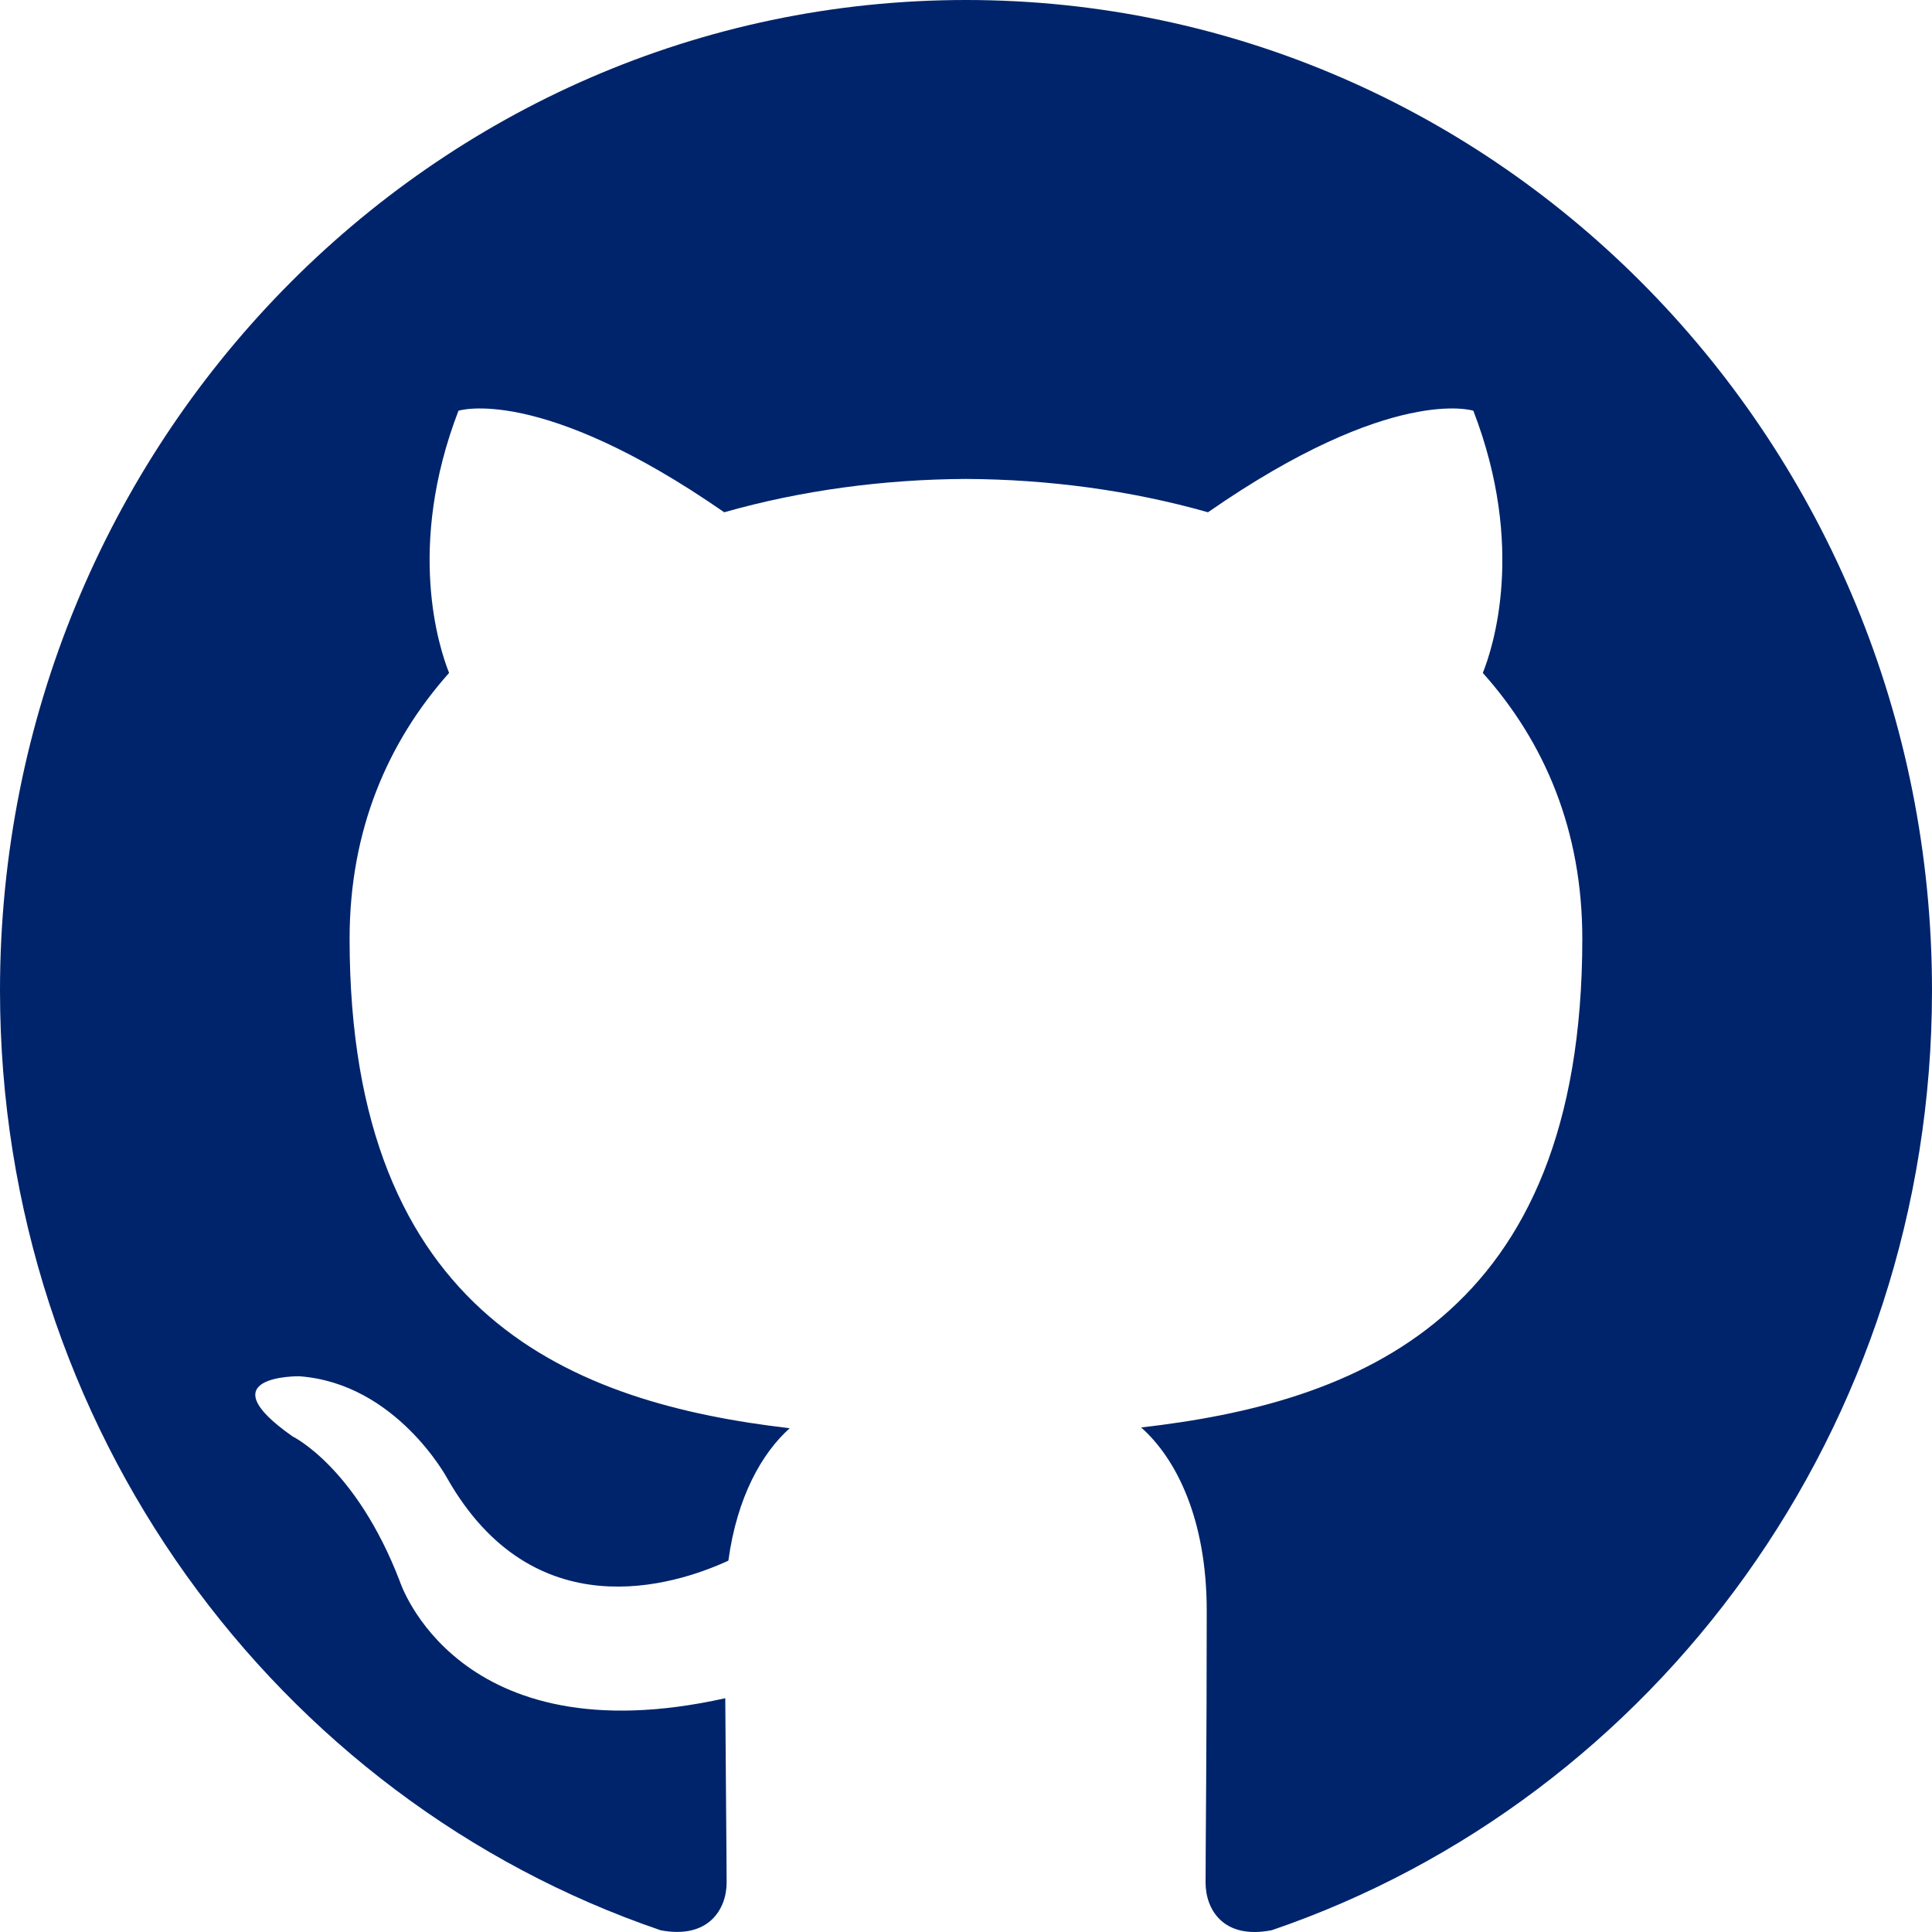
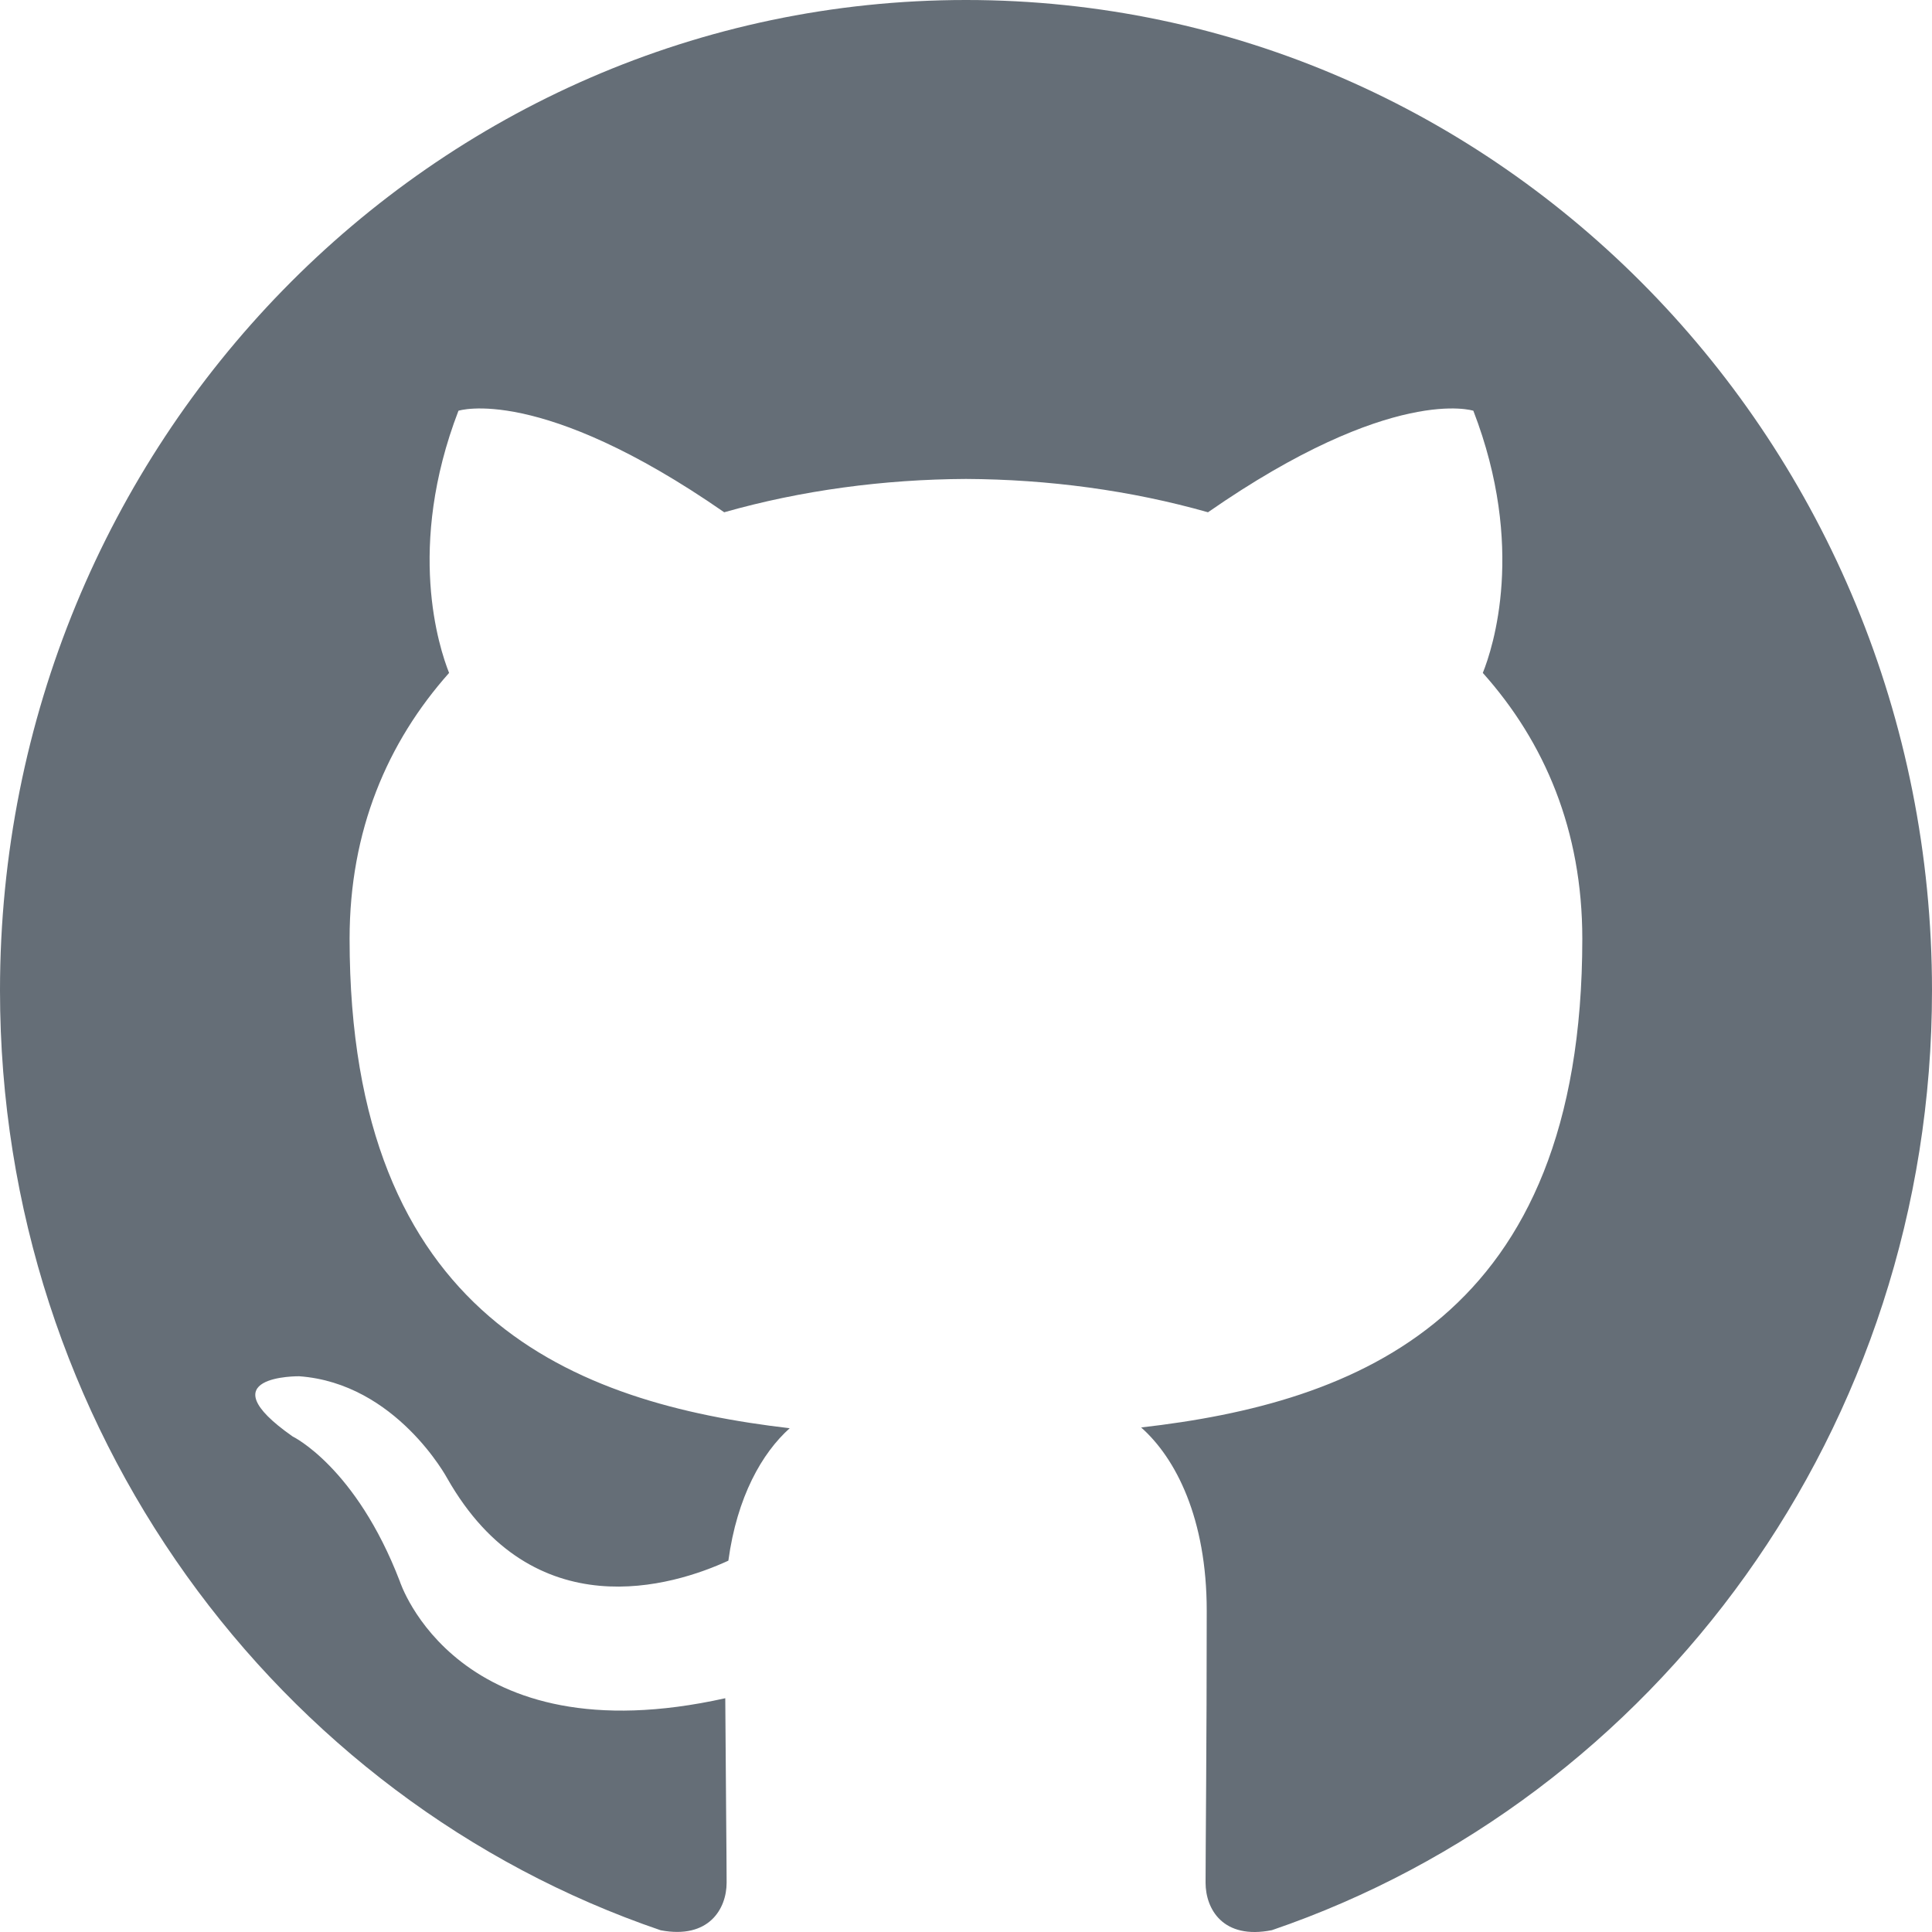
<svg xmlns="http://www.w3.org/2000/svg" width="800px" height="800px" viewBox="0 0 20 20" version="1.1">
  <defs>

</defs>
  <g id="Page-1" stroke="none" stroke-width="1" fill="none" fill-rule="evenodd">
-     <g id="Dribbble-Light-Preview" transform="translate(-140, -7559)" fill="#00246B">
+     <g id="Dribbble-Light-Preview" transform="translate(-140, -7559)" fill="#656e77">
      <g id="icons" transform="translate(56, 160)">
        <path d="M94,7399 C99.523,7399 104,7403.59 104,7409.253 C104,7413.782 101.138,7417.624 97.167,7418.981 C96.66,7419.082 96.48,7418.762 96.48,7418.489 C96.48,7418.151 96.492,7417.047 96.492,7415.675 C96.492,7414.719 96.172,7414.095 95.813,7413.777 C98.04,7413.523 100.38,7412.656 100.38,7408.718 C100.38,7407.598 99.992,7406.684 99.35,7405.966 C99.454,7405.707 99.797,7404.664 99.252,7403.252 C99.252,7403.252 98.414,7402.977 96.505,7404.303 C95.706,7404.076 94.85,7403.962 94,7403.958 C93.15,7403.962 92.295,7404.076 91.497,7404.303 C89.586,7402.977 88.746,7403.252 88.746,7403.252 C88.203,7404.664 88.546,7405.707 88.649,7405.966 C88.01,7406.684 87.619,7407.598 87.619,7408.718 C87.619,7412.646 89.954,7413.526 92.175,7413.785 C91.889,7414.041 91.63,7414.493 91.54,7415.156 C90.97,7415.418 89.522,7415.871 88.63,7414.304 C88.63,7414.304 88.101,7413.319 87.097,7413.247 C87.097,7413.247 86.122,7413.234 87.029,7413.87 C87.029,7413.87 87.684,7414.185 88.139,7415.37 C88.139,7415.37 88.726,7417.2 91.508,7416.58 C91.513,7417.437 91.522,7418.245 91.522,7418.489 C91.522,7418.76 91.338,7419.077 90.839,7418.982 C86.865,7417.627 84,7413.783 84,7409.253 C84,7403.59 88.478,7399 94,7399" id="github-[#142]">

</path>
      </g>
    </g>
  </g>
</svg>
